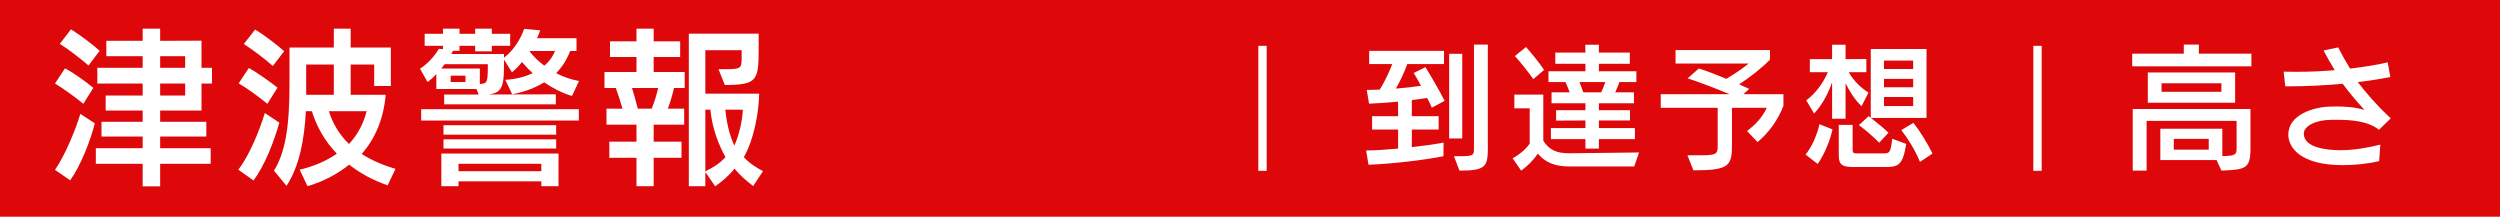
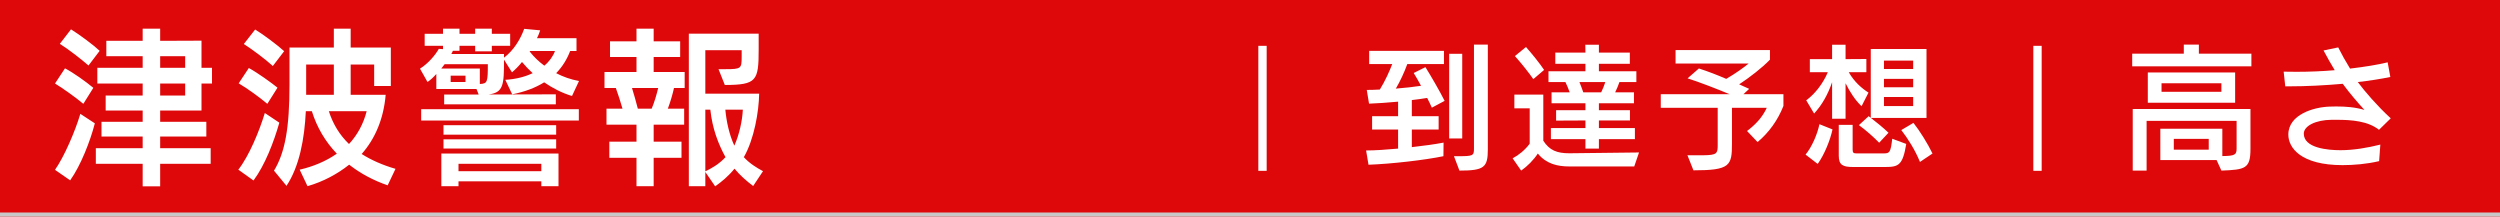
<svg xmlns="http://www.w3.org/2000/svg" width="600" height="52" viewBox="0 0 600 52" fill="none">
-   <rect width="600" height="52" fill="#DE080A" />
+   <mask id="path-1-inside-1_8_115" fill="white">
+     <path d="M0 0H600V52H0V0Z" />
+   </mask>
+   <path d="M0 0H600V52H0V0Z" fill="#DE080A" />
+   <path d="M600 52V51H0V52V53H600V52Z" fill="#C8C8C8" mask="url(#path-1-inside-1_8_115)" />
  <path d="M50.56 39.32H38.44V44.72H34.24V39.32H23V35.56H34.24V32.76H24.36V29.24H34.24V26.52H25.36V22.92H34.24V20.04H23.36V16.28H34.24V13.48H25.52V9.8H34.24V6.88H38.44V9.8L48.36 9.76V16.28H50.88V20.04H48.36V26.52H38.44V29.24H49.52V32.76H38.44V35.56H50.56V39.32ZM16.84 43.28L13.2 40.76C15.44 37.56 18.08 31.4 19.28 27.32L22.76 29.6C21.68 33.84 19.36 39.76 16.84 43.28ZM23.92 12.2L21.24 15.72C19.64 14.32 16.48 11.84 14.36 10.52L17.04 7.04C19.16 8.36 22.44 10.8 23.92 12.2ZM22.4 21.08L20 24.92C18.16 23.36 14.92 21.08 13.2 20.04L15.6 16.4C17.6 17.44 20.52 19.52 22.4 21.08ZM44.44 22.92V20.04H38.44V22.92H44.44ZM44.44 16.28V13.48H38.44V16.28H44.44ZM94.92 40.52L93.04 44.48C89.56 43.28 86.44 41.6 83.8 39.52C81.04 41.72 77.6 43.6 73.8 44.68L71.92 40.72C75.08 40 78.2 38.72 80.84 36.88C78.12 34.04 76.08 30.64 74.84 26.68H73.4C73.08 33.4 71.84 39.96 68.76 44.6L65.76 40.96C68.4 36.6 69.48 30.8 69.48 20.24V11.4H80.12V6.88H84.16V11.4H93.8V20.64H89.8V15.48H84.16V22.76H92.56C92.08 28.44 90.08 33.24 86.8 36.96C89.08 38.4 91.76 39.6 94.92 40.52ZM60.84 43.32L57.2 40.72C59.84 37.32 62.24 31.44 63.56 27.12L67.04 29.44C65.72 34.08 63.6 39.6 60.84 43.32ZM80.12 22.76V15.48H73.48V22.76H80.12ZM88 26.68H78.92C79.92 29.8 81.52 32.4 83.76 34.56C85.8 32.36 87.24 29.68 88 26.68ZM68.2 12.28L65.48 15.84C63.68 14.2 60.68 11.96 58.52 10.56L61.24 7.08C63.2 8.28 66.52 10.76 68.2 12.28ZM66.6 21.04L64.16 24.92C62.24 23.32 59.52 21.32 57.28 20L59.72 16.32C61.84 17.48 65.12 19.84 66.6 21.04ZM133.4 25.04H106.6V22.68H114.88L114.36 21.36H104.72V17.76C104.04 18.52 103.32 19.2 102.6 19.68L100.8 16.48C102.76 15.24 104.44 13.28 105.32 11.72L106.32 11.8V11H101.92V8.12H106.32V6.88H110.28V8.12H114.04V6.88H118.04V8.12H122.44V11H118.04V12.32H114.04V11H110.28V12.2H108.68C108.6 12.44 108.48 12.68 108.32 12.96H120.96V13.84C123.28 12.12 124.96 9.32 125.8 6.92L129.64 7.28C129.44 7.92 129.2 8.52 128.88 9.16H138.36V12.24H136.84C136.04 14.32 134.92 16.08 133.48 17.56C135.16 18.44 137 19.08 138.96 19.44L137.28 23.04C134.88 22.32 132.64 21.16 130.6 19.76C128.48 21.08 125.92 22.04 122.92 22.64L121.28 19.16C123.8 19 126 18.44 127.84 17.56C126.92 16.72 126.04 15.8 125.28 14.88C124.52 15.84 123.68 16.68 122.88 17.36L120.96 14.32C120.96 20.32 120.88 22.24 117.2 22.68L133.4 22.64V25.04ZM134.04 44.68H129.92V43.52H110.04V44.68H105.92V36.84H134.04V44.68ZM138.92 28.92H101.08V26.2H138.92V28.92ZM133.48 32.32H106.44V30.04H133.48V32.32ZM133.48 35.64H106.44V33.44H133.48V35.64ZM129.92 41.08V39.32H110.04V41.08H129.92ZM117.08 15.4H106.72L105.92 16.44H115.16V20.16C117 20.08 117.08 19.68 117.08 15.4ZM133.2 12.24H127.2L127.12 12.36C128.12 13.64 129.28 14.76 130.64 15.76C131.84 14.76 132.72 13.52 133.2 12.24ZM111.72 19.68V18.16H108.16V19.68H111.72ZM183.12 41.08L180.76 44.64C179.2 43.48 177.52 42 176.28 40.48C174.84 42.28 173.12 43.68 171.64 44.72L169.28 41.28V44.68H165.32V8.08H182.08V11.84C182.08 19.44 181.6 20.36 173.96 20.4L172.44 16.6H174.16C177.92 16.6 178 16.44 178 13.56V12.04H169.28V22.48H182.2C182.12 26.84 181 33.4 178.52 37.72C179.92 39.24 181.56 40.24 183.12 41.08ZM156.88 44.68H152.76V37.88H146.24V34H152.76V29.92H145.56V26.08H149.4C148.96 24.48 148.28 22.48 147.8 21.12H145.08V17.28H152.76V13.68H146.4V9.92H152.76V6.88H156.88V9.92H163.24V13.68H156.88V17.28H164.32V21.12H161.76C161.44 22.56 160.88 24.52 160.28 26.08H164.2V29.92H156.88V34H163.56V37.88H156.88V44.68ZM170.48 26.32H169.28V41.12C170.68 40.44 172.44 39.52 174.12 37.72C172.36 34.52 170.96 30.84 170.48 26.32ZM153.08 26.08H156.4C157.08 24.48 157.64 22.52 157.96 21.12H151.68C152.12 22.52 152.68 24.52 153.08 26.08ZM178.28 26.32H174.08C174.36 29.24 175 32.24 176.24 34.96C177.44 32.28 178.16 28.92 178.28 26.32Z" fill="white" />
  <path d="M346.456 34.224L346.424 37.488C341.944 38.416 333.88 39.344 328.44 39.536L327.864 36.112C329.976 36.112 332.728 35.92 335.544 35.664V31.088H329.304V27.888H335.544V24.4C333.048 24.624 330.552 24.816 328.568 24.88L328.024 21.584C328.984 21.584 330.072 21.552 331.16 21.488C332.408 19.472 333.496 17.072 334.136 15.376H328.6V12.208H346.552V15.376H337.752C337.016 17.392 336.056 19.472 335 21.264C337.208 21.104 339.32 20.848 341.048 20.592C340.44 19.472 339.832 18.384 339.288 17.52L342.104 16.112C343.384 18.16 345.432 21.68 346.712 24.208L343.64 25.84C343.32 25.136 342.968 24.336 342.52 23.504C341.432 23.696 340.184 23.856 338.84 24.016V27.888H345.272V31.088H338.84V35.312C341.72 34.992 344.472 34.608 346.456 34.224ZM350.264 40.944L348.952 37.488H350.072C353.464 37.488 353.752 37.36 353.752 35.76V10.704H357.08V35.856C357.08 40.176 356.216 40.944 350.264 40.944ZM350.936 33.232H347.8V12.912H350.936V33.232ZM392.376 33.392H383.736V35.664H380.504V33.392H372.216V30.736H380.504V28.912L373.464 28.944V26.448H380.504V24.784H372.376V22.16H376.728C376.44 21.328 376.056 20.464 375.704 19.696H371.64V17.104H380.504V15.312H373.272V12.624H380.504L380.472 10.736H383.736V12.624H391.16V15.312H383.736V17.104H392.728V19.696H388.664C388.376 20.528 388.024 21.392 387.64 22.16H392.152V24.784H383.736V26.448H391.192V28.912H383.736V30.736H392.376V33.392ZM392.216 39.952H376.696C373.72 39.952 371.096 39.312 369.08 36.848C368.088 38.384 366.552 39.92 365.08 40.944L363.032 38C364.472 37.232 366.04 35.984 367.128 34.48V26H363.448V22.704H370.392V33.776C371.896 36.112 373.72 36.784 376.6 36.784H376.824L393.368 36.592L392.216 39.952ZM370.584 16.784L367.992 18.992C367.064 17.616 364.952 14.96 363.576 13.456L366.232 11.28C367.576 12.784 369.528 15.184 370.584 16.784ZM385.272 19.696H379.064C379.352 20.432 379.704 21.296 379.992 22.16H384.28C384.664 21.36 385.016 20.528 385.272 19.696ZM421.816 34.096L419.288 31.44C421.24 29.968 422.936 28.24 424.024 25.872H415.672V34.448C415.672 39.76 415.256 40.88 406.424 40.88L404.984 37.264H408.792C412.088 37.232 412.248 36.816 412.248 34.832V25.872H398.584V22.608H415.096C411.896 21.264 407.8 19.696 405.016 18.8L407.736 16.432C410.008 17.168 412.152 18 414.296 18.928C416.248 17.808 418.392 16.304 419.672 15.248H402.136V12.016H424.792V14.32C422.872 16.304 419.928 18.576 417.4 20.24L419.8 21.328L418.424 22.608H428.024V25.424C426.68 28.848 424.536 31.824 421.816 34.096ZM462.36 28.304H449.016C450.36 29.328 451.992 30.672 453.24 31.856L451 34.256C449.688 32.912 447.832 31.248 446.136 30.032L448.472 27.888L448.984 28.272V11.76H462.36V28.304ZM442.936 28.496H439.704V19.728C438.712 22.608 437.336 25.136 435.384 27.248L433.496 24.08C435.608 22.512 437.496 20.112 438.68 17.328H434.36V14.192H439.704V10.736H442.936V14.192L447.928 14.16V17.328H443.704C445.016 19.664 446.904 21.264 448.44 22.224L446.776 25.488C445.272 24.08 443.96 22.064 442.936 19.984V28.496ZM452.472 40.08H444.792C442.296 40.08 441.304 39.632 441.304 37.36V29.968H444.632V35.888C444.632 36.688 444.856 36.816 445.624 36.816H452.056C453.464 36.816 453.752 36.688 454.136 33.296L457.496 34.544C456.664 39.632 455.672 40.08 452.472 40.08ZM463.8 36.848L460.792 38.864C459.64 36.016 457.912 33.296 456.312 31.216L459.224 29.488C460.728 31.376 462.68 34.512 463.8 36.848ZM436.248 39.344L433.336 37.104C434.936 35.152 436.184 32.112 436.664 29.808L439.8 31.056C439.288 33.52 437.88 37.072 436.248 39.344ZM459.16 25.456V23.28H452.152V25.456H459.16ZM459.16 20.944V18.928H452.152V20.944H459.16ZM459.16 16.56V14.544H452.152V16.56H459.16Z" fill="white" />
  <path d="M533.136 40.944L531.984 38.416H518.48V30.896H533.36V37.456C536.4 37.424 536.784 37.136 536.784 35.632V29.008H515.184V40.944H511.856V26.16H540.112V35.696C540.112 40.496 538.896 40.72 533.136 40.944ZM536.432 24.656H515.472V17.392H536.432V24.656ZM540.336 15.92H511.728V12.88H524.112V10.704H527.728V12.88H540.336V15.92ZM533.136 22.032V19.984H518.768V22.032H533.136ZM530.096 35.92V33.328H521.712V35.92H530.096ZM571.28 34.704L570.992 38.672C568.016 39.376 564.848 39.632 562.224 39.632C552.24 39.632 549.2 35.504 549.2 32.304C549.2 27.472 555.344 25.68 559.184 25.584C559.696 25.584 560.176 25.552 560.656 25.552C562.96 25.552 565.232 25.712 567.472 26.384C565.712 24.464 563.952 22.416 562.256 20.112C557.904 20.496 553.488 20.72 549.456 20.72H548.464L548.08 17.2C549.136 17.232 550.16 17.232 551.216 17.232C554.288 17.232 557.392 17.104 560.336 16.848C559.44 15.376 558.544 13.808 557.648 12.112L561.168 11.376C562.032 13.104 562.992 14.8 564.016 16.464C567.536 16.048 570.672 15.536 573.04 14.96L573.68 18.48C571.312 18.96 568.656 19.376 565.872 19.696C567.6 22 570.448 25.328 573.776 28.4L570.96 31.152C568.304 29.04 564.304 28.752 560.848 28.752H559.568C555.76 28.784 552.912 30.224 552.912 32.08C552.912 35.536 558.672 36.048 561.712 36.048C564.88 36.048 568.208 35.472 571.28 34.704Z" fill="white" />
  <rect x="302" y="11" width="2" height="30" fill="white" />
  <rect x="488" y="11" width="2" height="30" fill="white" />
</svg>
